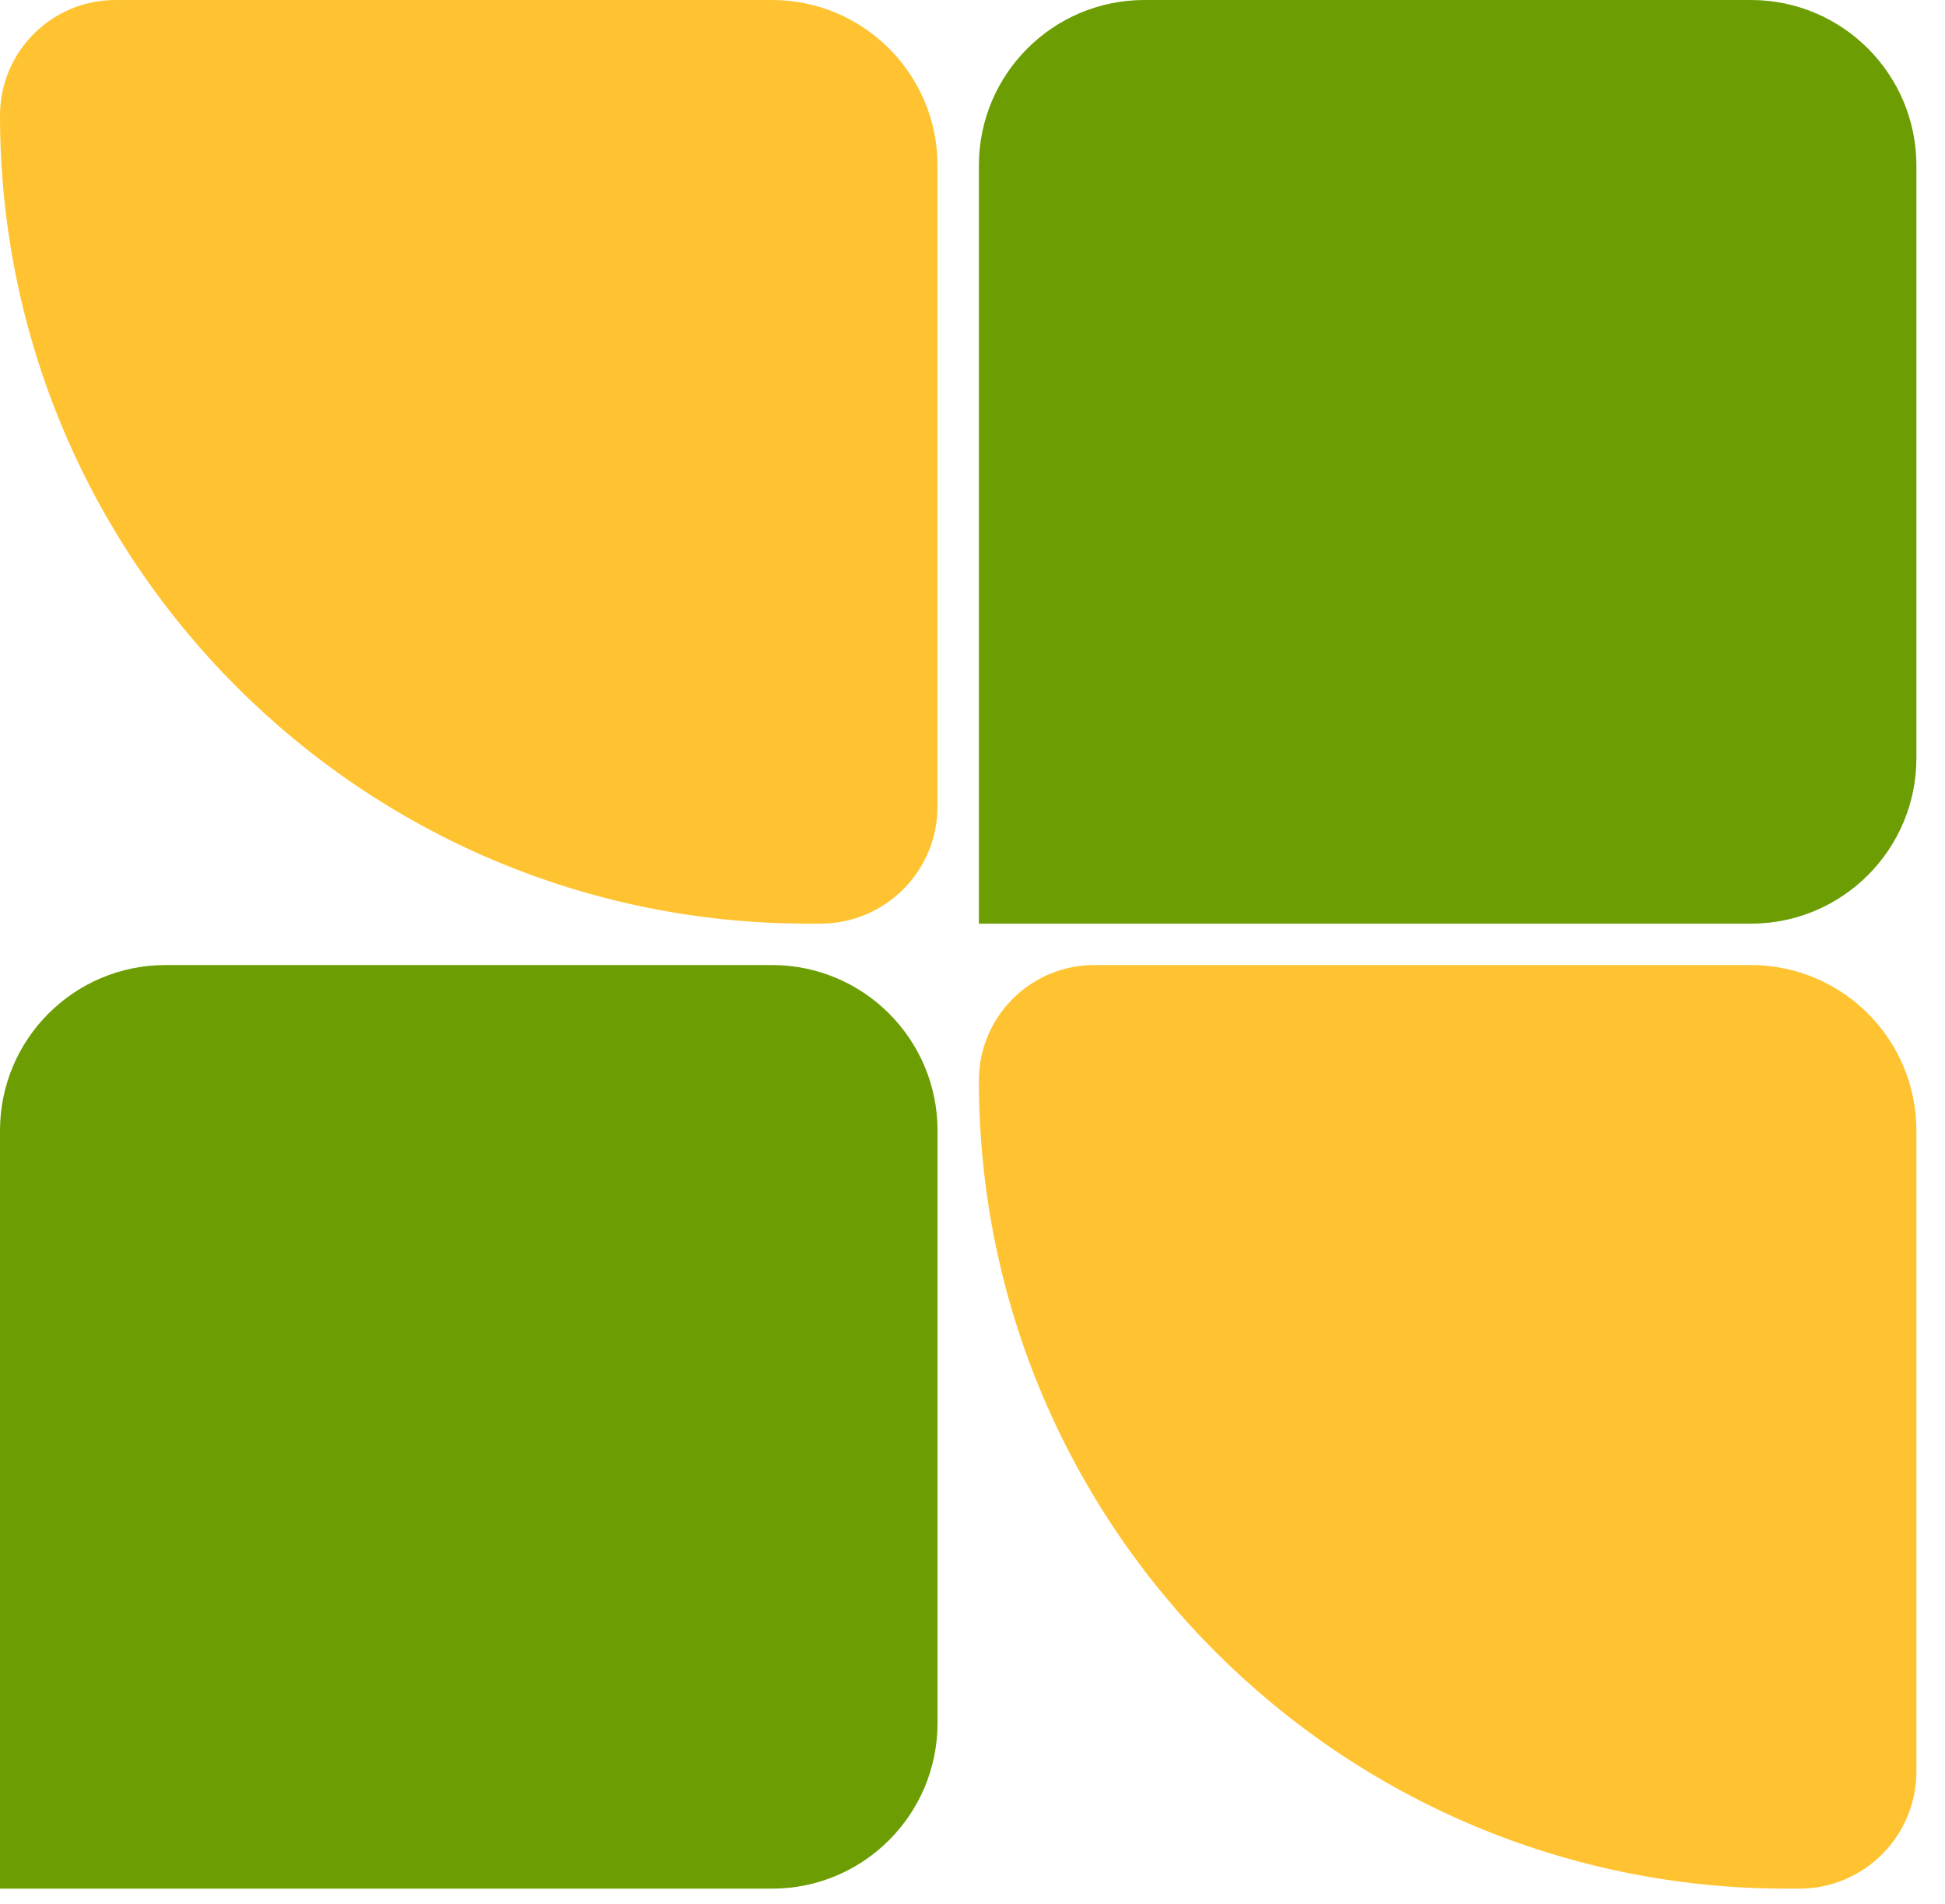
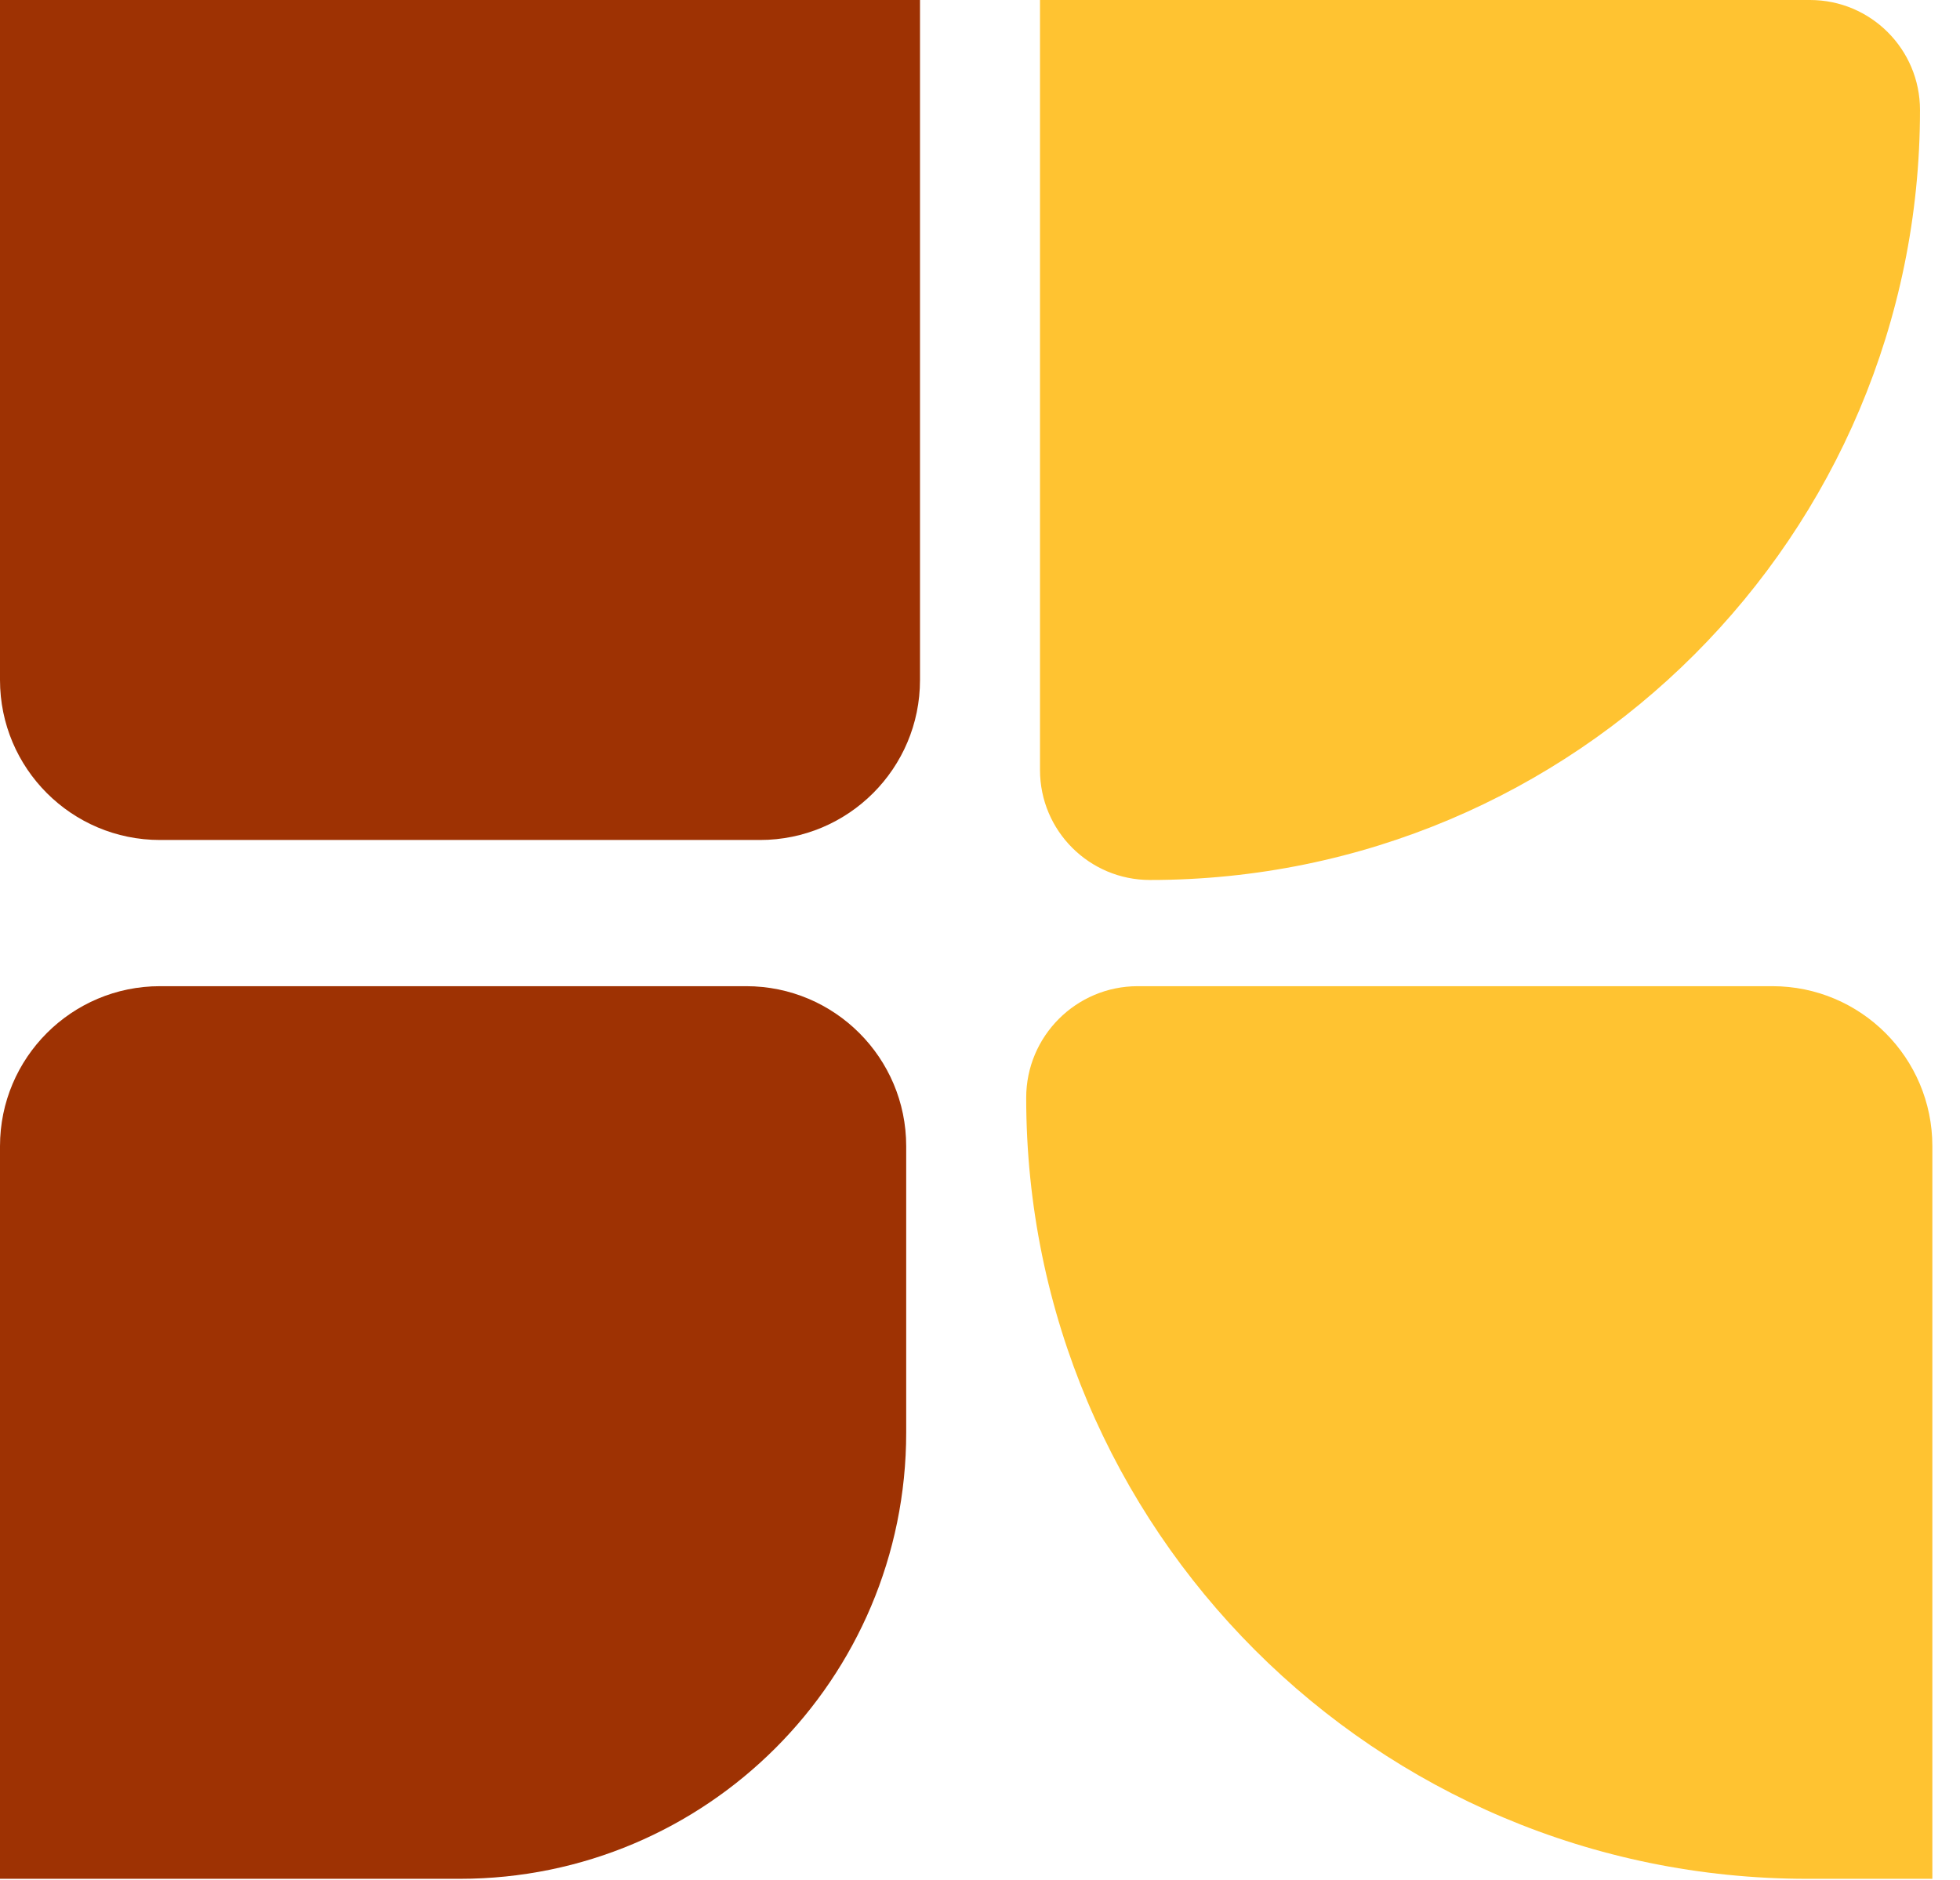
- <svg xmlns="http://www.w3.org/2000/svg" width="47" height="46" viewBox="0 0 47 46" fill="none">
-   <path d="M0 2.79C0 1.249 1.249 0 2.79 0H18.655C20.864 0 22.655 1.791 22.655 4V19.485C22.655 21.049 21.387 22.317 19.823 22.317H19.527C8.743 22.317 0 13.574 0 2.79V2.79Z" fill="#FFC331" />
-   <path d="M0 27.317C0 25.108 1.791 23.317 4 23.317H18.655C20.864 23.317 22.655 25.108 22.655 27.317V41.633C22.655 43.842 20.864 45.633 18.655 45.633H0V27.317Z" fill="#6C9E03" />
-   <path d="M23.654 4C23.654 1.791 25.445 0 27.654 0H42.309C44.518 0 46.309 1.791 46.309 4V18.317C46.309 20.526 44.518 22.317 42.309 22.317H23.654V4Z" fill="#6C9E03" />
-   <path d="M23.654 26.106C23.654 24.566 24.903 23.317 26.444 23.317H42.309C44.518 23.317 46.309 25.108 46.309 27.317V42.801C46.309 44.365 45.041 45.633 43.477 45.633H43.181C32.397 45.633 23.654 36.891 23.654 26.106V26.106Z" fill="#FFC331" />
+ <svg xmlns="http://www.w3.org/2000/svg" width="49" height="47" viewBox="0 0 49 47" fill="none">
+   <path d="M0 28.655C0 26.446 1.791 24.655 4 24.655H18.655C20.864 24.655 22.655 26.446 22.655 28.655V35.813C22.655 41.976 17.659 46.971 11.496 46.971H0V28.655Z" fill="#9E3203" />
+   <path d="M23 17C23 19.209 21.209 21 19 21L4 21C1.791 21 0 19.209 0 17L0 0L23 0L23 17Z" fill="#9E3203" />
+   <path d="M25.655 27.444C25.655 25.904 26.904 24.655 28.444 24.655H44.309C46.519 24.655 48.309 26.446 48.309 28.655V46.971H45.182C34.397 46.971 25.655 38.229 25.655 27.444V27.444Z" fill="#FFC331" />
+   <path d="M28.75 22C27.231 22 26 20.769 26 19.25V0H45.25C46.769 0 48 1.231 48 2.75V2.75C48 13.382 39.382 22 28.75 22V22Z" fill="#FFC331" />
</svg>
